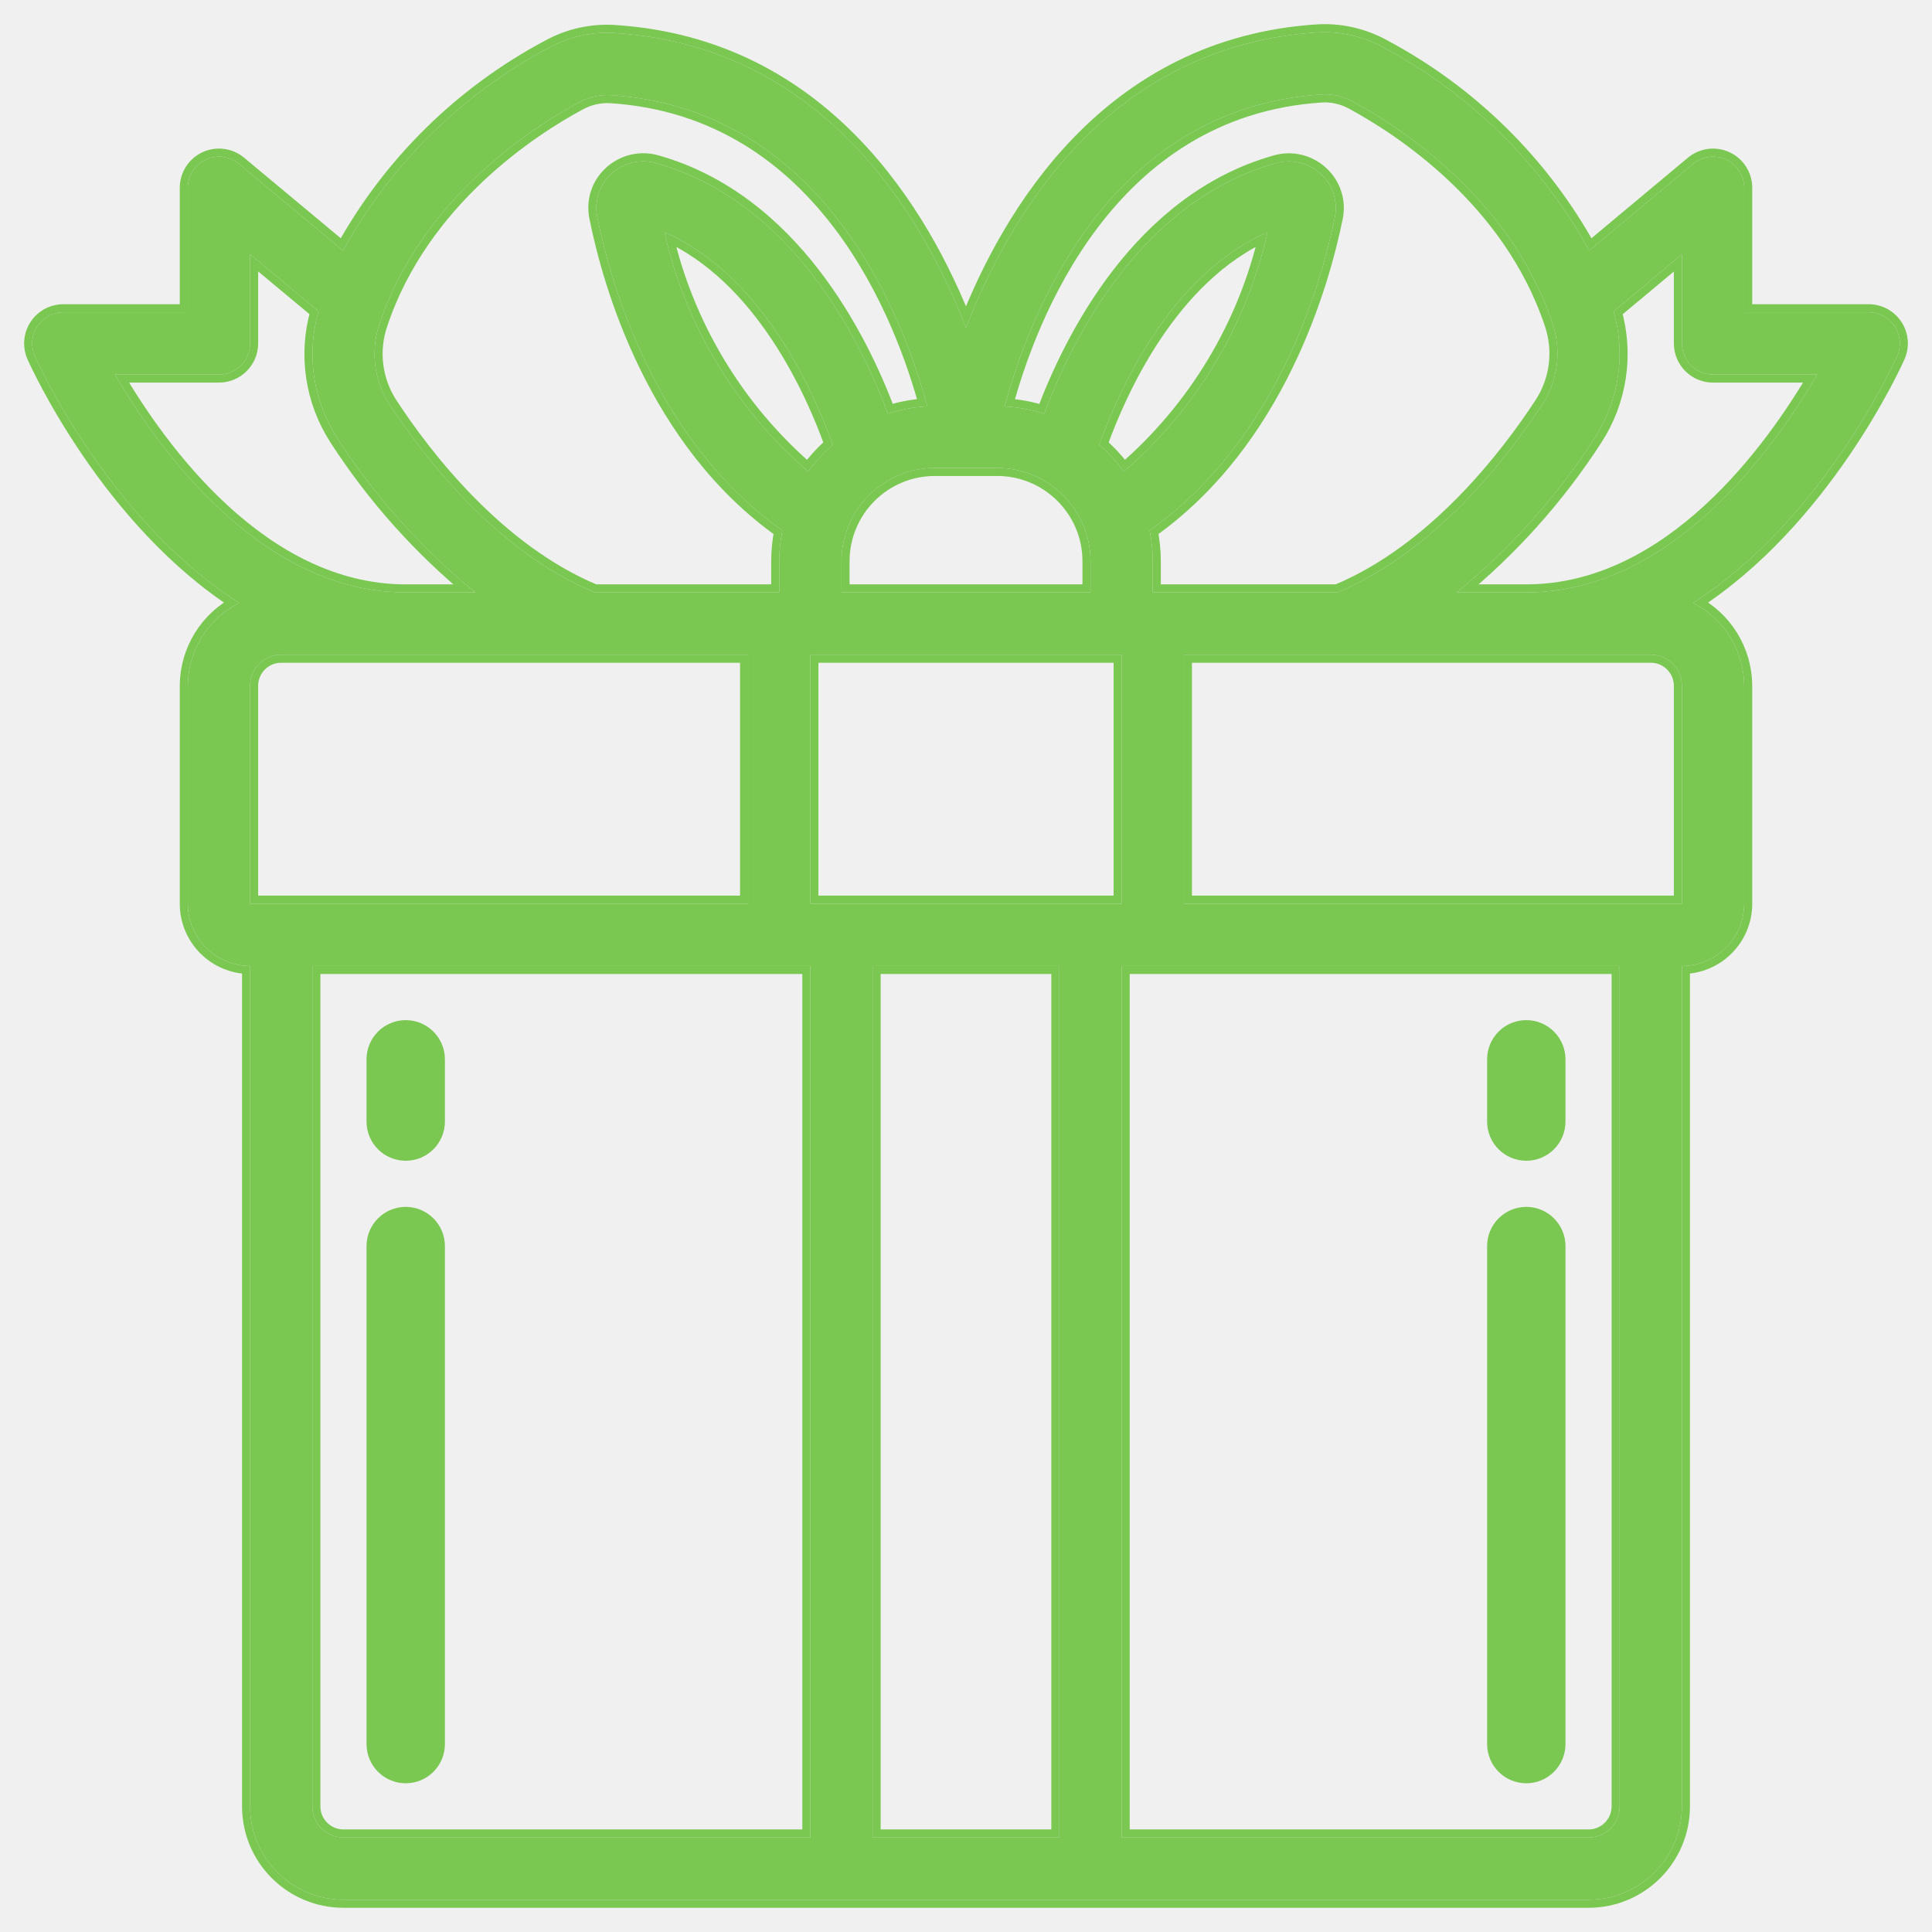
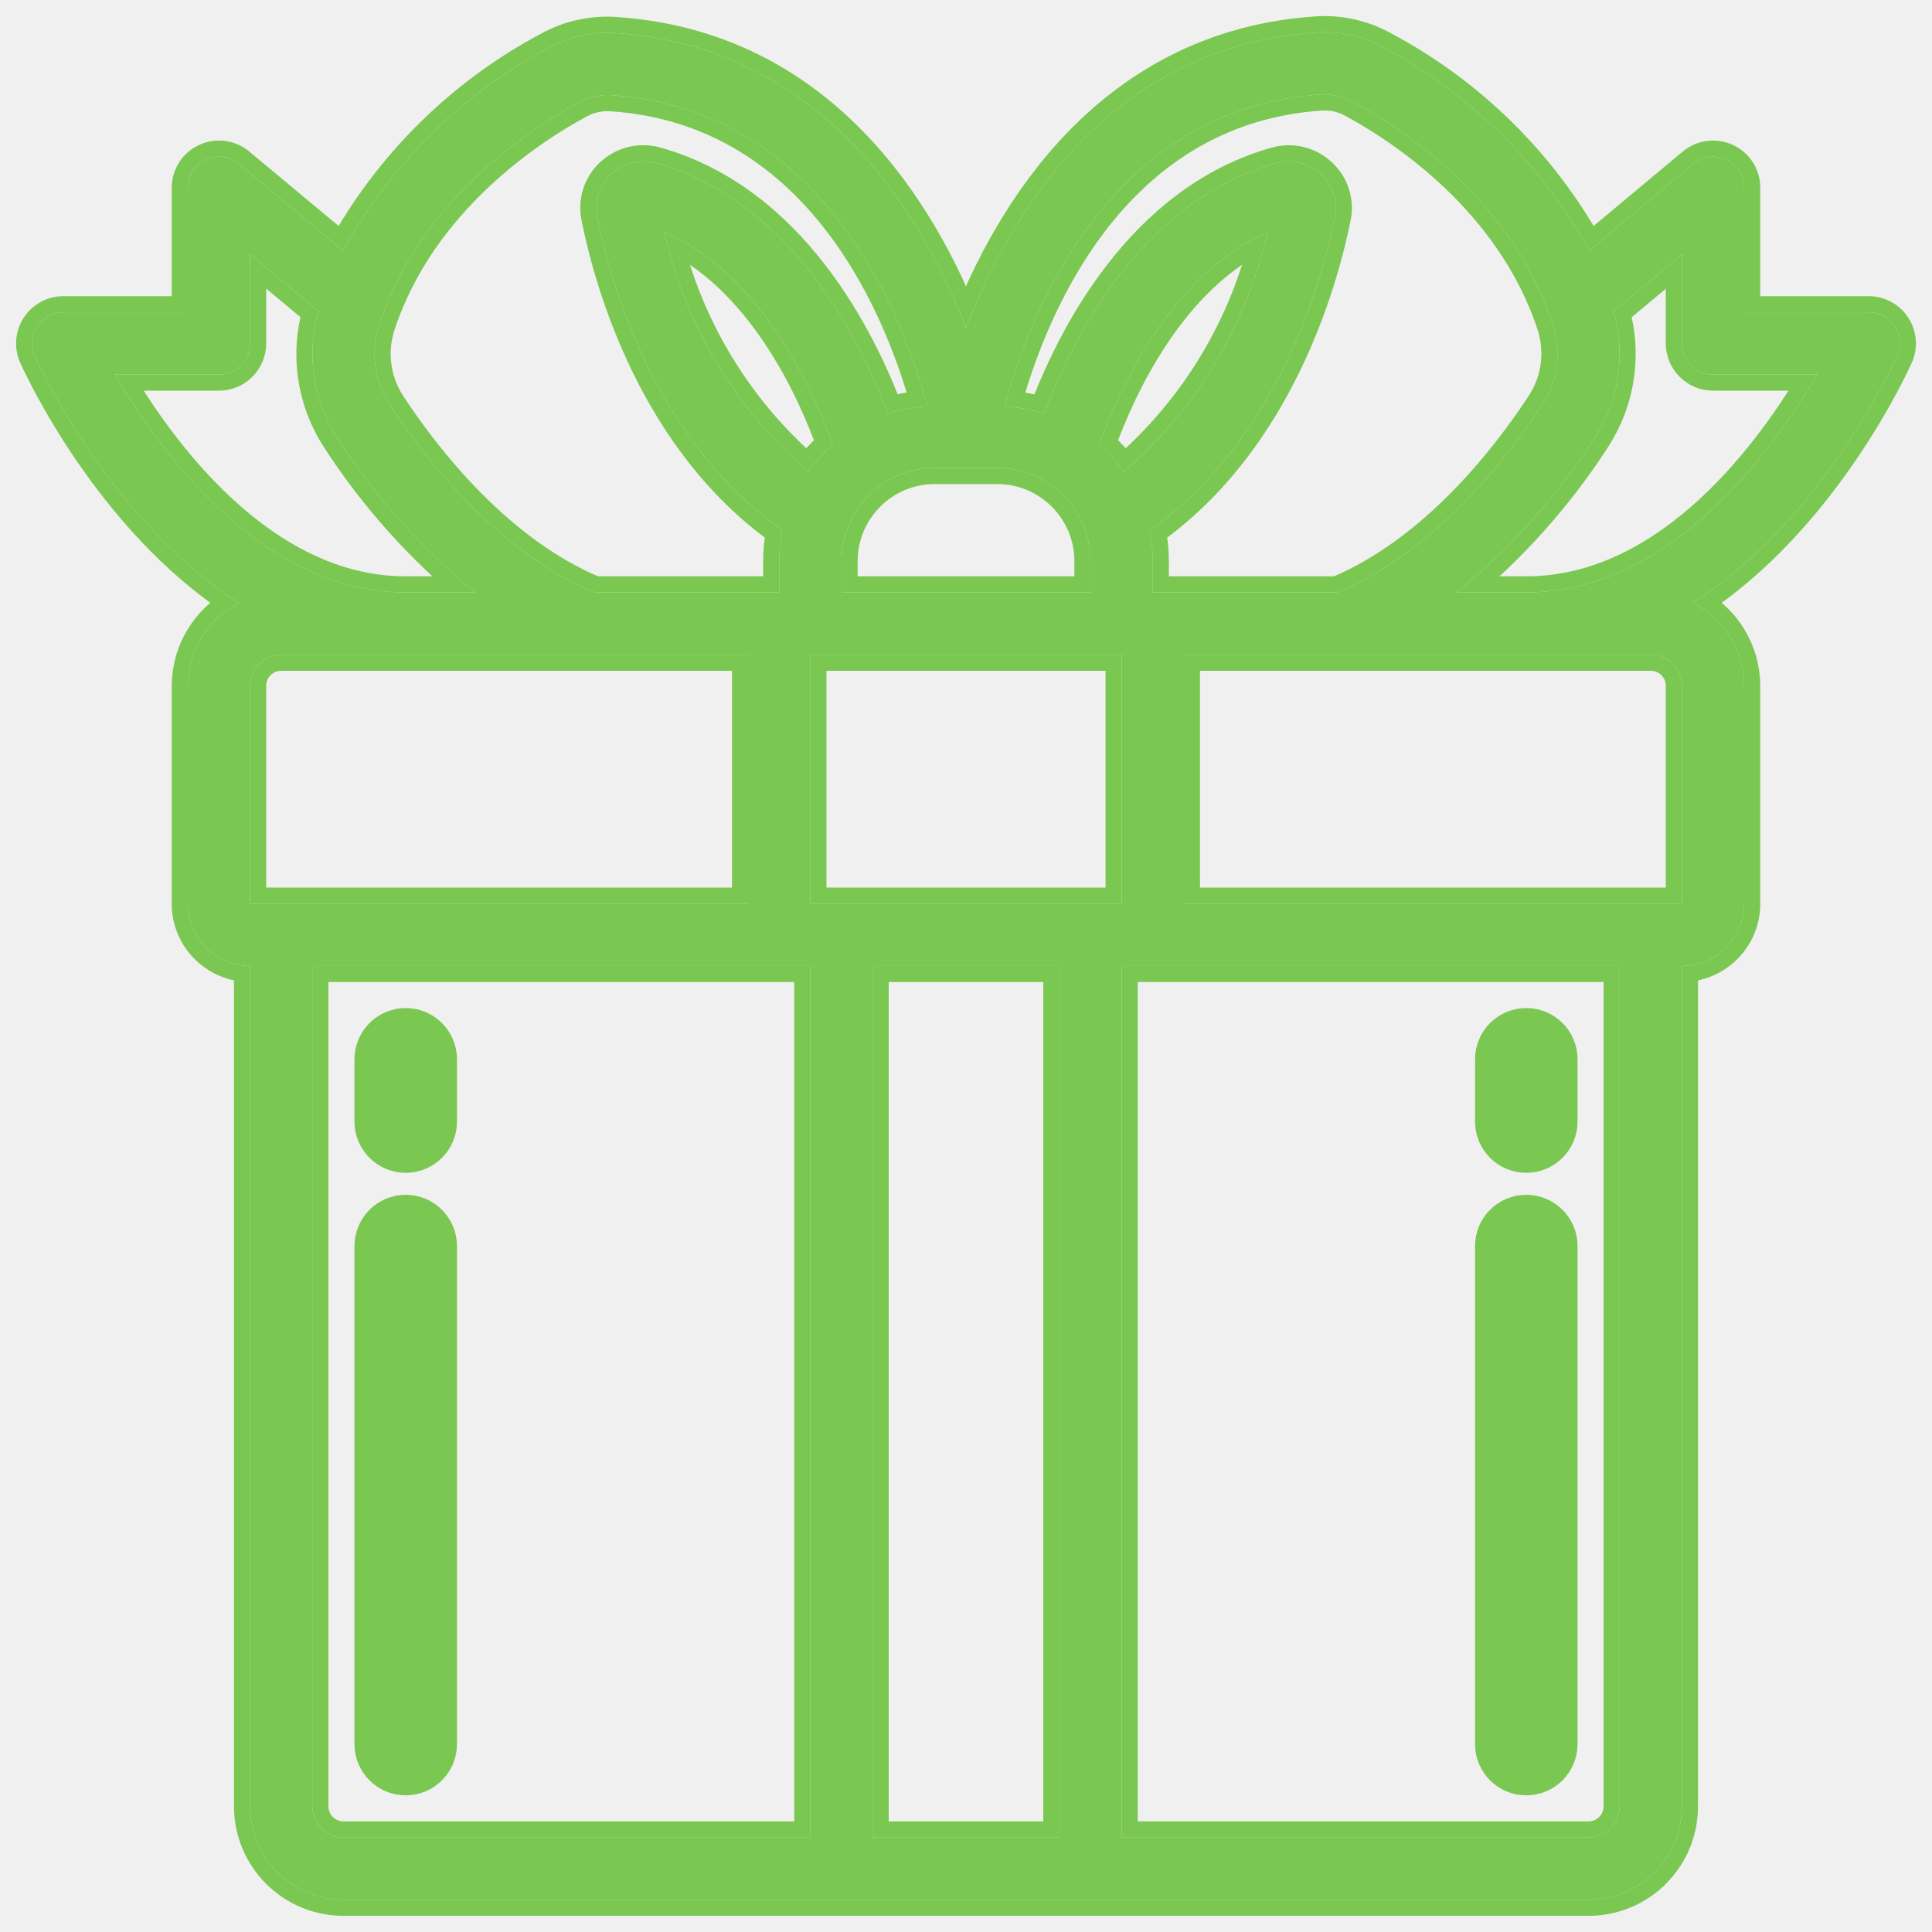
<svg xmlns="http://www.w3.org/2000/svg" width="60" height="60" viewBox="0 0 60 60" fill="none">
  <mask id="path-1-outside-1_2_225" maskUnits="userSpaceOnUse" x="0" y="0" width="60" height="60" fill="black">
    <rect fill="white" width="60" height="60" />
    <path d="M7.425 18.725C6.452 19.215 5.837 20.209 5.833 21.298V28.065C5.833 29.133 6.699 29.998 7.767 29.998V56.098C7.767 57.7 9.065 58.998 10.667 58.998H49.334C50.935 58.998 52.233 57.7 52.233 56.098V29.998C53.301 29.998 54.167 29.133 54.167 28.065V21.298C54.163 20.209 53.548 19.215 52.576 18.725C56.597 16.147 58.794 11.334 58.917 11.058C59.05 10.758 59.022 10.413 58.844 10.138C58.666 9.864 58.361 9.698 58.033 9.698H54.167V5.832C54.167 5.456 53.95 5.115 53.61 4.956C53.27 4.797 52.869 4.849 52.581 5.089L49.353 7.784C47.881 5.1 45.657 2.905 42.953 1.468C42.338 1.129 41.641 0.968 40.939 1.005C34.464 1.41 31.363 6.643 30 10.182C28.631 6.647 25.53 1.428 19.061 1.024C18.36 0.984 17.662 1.143 17.047 1.482C14.348 2.916 12.127 5.106 10.654 7.783L7.419 5.088C7.131 4.848 6.729 4.797 6.39 4.956C6.05 5.115 5.833 5.457 5.833 5.832V9.698H1.967C1.64 9.698 1.335 9.864 1.156 10.138C0.978 10.413 0.95 10.758 1.083 11.058C1.206 11.334 3.403 16.147 7.425 18.725ZM23.233 20.332V28.065H7.767V21.298C7.767 20.765 8.2 20.332 8.733 20.332H23.233ZM25.099 14.644C22.852 12.709 21.287 10.103 20.634 7.21C23.688 8.548 25.284 12.191 25.862 13.813C25.576 14.06 25.32 14.338 25.099 14.644ZM26.134 17.432C26.134 15.83 27.432 14.532 29.034 14.532H30.967C32.568 14.532 33.867 15.83 33.867 17.432V18.398H26.134V17.432ZM34.834 28.065H25.167V20.332H34.834V28.065ZM34.138 13.813C34.718 12.191 36.313 8.548 39.366 7.21C38.714 10.103 37.148 12.709 34.901 14.644C34.68 14.338 34.424 14.06 34.138 13.813ZM9.7 56.098V29.998H25.167V57.065H10.667C10.133 57.065 9.7 56.632 9.7 56.098ZM27.1 57.065V29.998H32.9V57.065H27.1ZM50.3 56.098C50.3 56.632 49.867 57.065 49.334 57.065H34.834V29.998H50.3V56.098ZM51.267 20.332C51.801 20.332 52.233 20.765 52.233 21.298V28.065H36.767V20.332H51.267ZM53.2 11.632H56.433C55.089 13.945 51.914 18.398 47.4 18.398H45.235C46.903 17.036 48.349 15.422 49.519 13.613C50.279 12.447 50.495 11.008 50.112 9.669L52.233 7.898V10.665C52.233 11.199 52.666 11.632 53.2 11.632ZM41.06 2.932C41.4 2.917 41.738 2.998 42.034 3.166C43.459 3.939 46.914 6.148 48.213 10.043C48.501 10.885 48.386 11.812 47.901 12.557C46.82 14.209 44.57 17.133 41.532 18.398H35.8V17.432C35.8 17.11 35.768 16.789 35.703 16.474C39.667 13.671 41.041 8.791 41.455 6.745C41.556 6.253 41.391 5.743 41.02 5.404C40.646 5.054 40.115 4.926 39.623 5.068C35.419 6.252 33.293 10.534 32.428 12.85C32.031 12.721 31.617 12.644 31.2 12.623C31.914 9.95 34.344 3.355 41.06 2.932ZM11.787 10.057C13.084 6.166 16.54 3.956 17.965 3.187C18.262 3.021 18.6 2.94 18.941 2.953C25.65 3.373 28.081 9.948 28.8 12.62C28.383 12.641 27.971 12.718 27.574 12.847C26.71 10.527 24.583 6.249 20.379 5.065C19.887 4.925 19.357 5.052 18.982 5.401C18.612 5.741 18.448 6.25 18.55 6.742C18.959 8.791 20.334 13.673 24.297 16.474C24.233 16.789 24.2 17.11 24.2 17.432V18.398H18.468C15.431 17.135 13.178 14.214 12.099 12.563C11.616 11.82 11.501 10.896 11.787 10.057ZM6.8 11.632C7.334 11.632 7.767 11.199 7.767 10.665V7.895L9.893 9.666C9.505 11.007 9.72 12.45 10.482 13.62C11.652 15.426 13.096 17.038 14.763 18.398H12.6C8.098 18.398 4.919 13.946 3.57 11.632H6.8Z" />
  </mask>
  <path d="M7.425 18.725C6.452 19.215 5.837 20.209 5.833 21.298V28.065C5.833 29.133 6.699 29.998 7.767 29.998V56.098C7.767 57.7 9.065 58.998 10.667 58.998H49.334C50.935 58.998 52.233 57.7 52.233 56.098V29.998C53.301 29.998 54.167 29.133 54.167 28.065V21.298C54.163 20.209 53.548 19.215 52.576 18.725C56.597 16.147 58.794 11.334 58.917 11.058C59.05 10.758 59.022 10.413 58.844 10.138C58.666 9.864 58.361 9.698 58.033 9.698H54.167V5.832C54.167 5.456 53.95 5.115 53.61 4.956C53.27 4.797 52.869 4.849 52.581 5.089L49.353 7.784C47.881 5.1 45.657 2.905 42.953 1.468C42.338 1.129 41.641 0.968 40.939 1.005C34.464 1.41 31.363 6.643 30 10.182C28.631 6.647 25.53 1.428 19.061 1.024C18.36 0.984 17.662 1.143 17.047 1.482C14.348 2.916 12.127 5.106 10.654 7.783L7.419 5.088C7.131 4.848 6.729 4.797 6.39 4.956C6.05 5.115 5.833 5.457 5.833 5.832V9.698H1.967C1.64 9.698 1.335 9.864 1.156 10.138C0.978 10.413 0.95 10.758 1.083 11.058C1.206 11.334 3.403 16.147 7.425 18.725ZM23.233 20.332V28.065H7.767V21.298C7.767 20.765 8.2 20.332 8.733 20.332H23.233ZM25.099 14.644C22.852 12.709 21.287 10.103 20.634 7.21C23.688 8.548 25.284 12.191 25.862 13.813C25.576 14.06 25.32 14.338 25.099 14.644ZM26.134 17.432C26.134 15.83 27.432 14.532 29.034 14.532H30.967C32.568 14.532 33.867 15.83 33.867 17.432V18.398H26.134V17.432ZM34.834 28.065H25.167V20.332H34.834V28.065ZM34.138 13.813C34.718 12.191 36.313 8.548 39.366 7.21C38.714 10.103 37.148 12.709 34.901 14.644C34.68 14.338 34.424 14.06 34.138 13.813ZM9.7 56.098V29.998H25.167V57.065H10.667C10.133 57.065 9.7 56.632 9.7 56.098ZM27.1 57.065V29.998H32.9V57.065H27.1ZM50.3 56.098C50.3 56.632 49.867 57.065 49.334 57.065H34.834V29.998H50.3V56.098ZM51.267 20.332C51.801 20.332 52.233 20.765 52.233 21.298V28.065H36.767V20.332H51.267ZM53.2 11.632H56.433C55.089 13.945 51.914 18.398 47.4 18.398H45.235C46.903 17.036 48.349 15.422 49.519 13.613C50.279 12.447 50.495 11.008 50.112 9.669L52.233 7.898V10.665C52.233 11.199 52.666 11.632 53.2 11.632ZM41.06 2.932C41.4 2.917 41.738 2.998 42.034 3.166C43.459 3.939 46.914 6.148 48.213 10.043C48.501 10.885 48.386 11.812 47.901 12.557C46.82 14.209 44.57 17.133 41.532 18.398H35.8V17.432C35.8 17.11 35.768 16.789 35.703 16.474C39.667 13.671 41.041 8.791 41.455 6.745C41.556 6.253 41.391 5.743 41.02 5.404C40.646 5.054 40.115 4.926 39.623 5.068C35.419 6.252 33.293 10.534 32.428 12.85C32.031 12.721 31.617 12.644 31.2 12.623C31.914 9.95 34.344 3.355 41.06 2.932ZM11.787 10.057C13.084 6.166 16.54 3.956 17.965 3.187C18.262 3.021 18.6 2.94 18.941 2.953C25.65 3.373 28.081 9.948 28.8 12.62C28.383 12.641 27.971 12.718 27.574 12.847C26.71 10.527 24.583 6.249 20.379 5.065C19.887 4.925 19.357 5.052 18.982 5.401C18.612 5.741 18.448 6.25 18.55 6.742C18.959 8.791 20.334 13.673 24.297 16.474C24.233 16.789 24.2 17.11 24.2 17.432V18.398H18.468C15.431 17.135 13.178 14.214 12.099 12.563C11.616 11.82 11.501 10.896 11.787 10.057ZM6.8 11.632C7.334 11.632 7.767 11.199 7.767 10.665V7.895L9.893 9.666C9.505 11.007 9.72 12.45 10.482 13.62C11.652 15.426 13.096 17.038 14.763 18.398H12.6C8.098 18.398 4.919 13.946 3.57 11.632H6.8Z" fill="#7AC751" />
-   <path d="M7.425 18.725C6.452 19.215 5.837 20.209 5.833 21.298V28.065C5.833 29.133 6.699 29.998 7.767 29.998V56.098C7.767 57.7 9.065 58.998 10.667 58.998H49.334C50.935 58.998 52.233 57.7 52.233 56.098V29.998C53.301 29.998 54.167 29.133 54.167 28.065V21.298C54.163 20.209 53.548 19.215 52.576 18.725C56.597 16.147 58.794 11.334 58.917 11.058C59.05 10.758 59.022 10.413 58.844 10.138C58.666 9.864 58.361 9.698 58.033 9.698H54.167V5.832C54.167 5.456 53.95 5.115 53.61 4.956C53.27 4.797 52.869 4.849 52.581 5.089L49.353 7.784C47.881 5.1 45.657 2.905 42.953 1.468C42.338 1.129 41.641 0.968 40.939 1.005C34.464 1.41 31.363 6.643 30 10.182C28.631 6.647 25.53 1.428 19.061 1.024C18.36 0.984 17.662 1.143 17.047 1.482C14.348 2.916 12.127 5.106 10.654 7.783L7.419 5.088C7.131 4.848 6.729 4.797 6.39 4.956C6.05 5.115 5.833 5.457 5.833 5.832V9.698H1.967C1.64 9.698 1.335 9.864 1.156 10.138C0.978 10.413 0.95 10.758 1.083 11.058C1.206 11.334 3.403 16.147 7.425 18.725ZM23.233 20.332V28.065H7.767V21.298C7.767 20.765 8.2 20.332 8.733 20.332H23.233ZM25.099 14.644C22.852 12.709 21.287 10.103 20.634 7.21C23.688 8.548 25.284 12.191 25.862 13.813C25.576 14.06 25.32 14.338 25.099 14.644ZM26.134 17.432C26.134 15.83 27.432 14.532 29.034 14.532H30.967C32.568 14.532 33.867 15.83 33.867 17.432V18.398H26.134V17.432ZM34.834 28.065H25.167V20.332H34.834V28.065ZM34.138 13.813C34.718 12.191 36.313 8.548 39.366 7.21C38.714 10.103 37.148 12.709 34.901 14.644C34.68 14.338 34.424 14.06 34.138 13.813ZM9.7 56.098V29.998H25.167V57.065H10.667C10.133 57.065 9.7 56.632 9.7 56.098ZM27.1 57.065V29.998H32.9V57.065H27.1ZM50.3 56.098C50.3 56.632 49.867 57.065 49.334 57.065H34.834V29.998H50.3V56.098ZM51.267 20.332C51.801 20.332 52.233 20.765 52.233 21.298V28.065H36.767V20.332H51.267ZM53.2 11.632H56.433C55.089 13.945 51.914 18.398 47.4 18.398H45.235C46.903 17.036 48.349 15.422 49.519 13.613C50.279 12.447 50.495 11.008 50.112 9.669L52.233 7.898V10.665C52.233 11.199 52.666 11.632 53.2 11.632ZM41.06 2.932C41.4 2.917 41.738 2.998 42.034 3.166C43.459 3.939 46.914 6.148 48.213 10.043C48.501 10.885 48.386 11.812 47.901 12.557C46.82 14.209 44.57 17.133 41.532 18.398H35.8V17.432C35.8 17.11 35.768 16.789 35.703 16.474C39.667 13.671 41.041 8.791 41.455 6.745C41.556 6.253 41.391 5.743 41.02 5.404C40.646 5.054 40.115 4.926 39.623 5.068C35.419 6.252 33.293 10.534 32.428 12.85C32.031 12.721 31.617 12.644 31.2 12.623C31.914 9.95 34.344 3.355 41.06 2.932ZM11.787 10.057C13.084 6.166 16.54 3.956 17.965 3.187C18.262 3.021 18.6 2.94 18.941 2.953C25.65 3.373 28.081 9.948 28.8 12.62C28.383 12.641 27.971 12.718 27.574 12.847C26.71 10.527 24.583 6.249 20.379 5.065C19.887 4.925 19.357 5.052 18.982 5.401C18.612 5.741 18.448 6.25 18.55 6.742C18.959 8.791 20.334 13.673 24.297 16.474C24.233 16.789 24.2 17.11 24.2 17.432V18.398H18.468C15.431 17.135 13.178 14.214 12.099 12.563C11.616 11.82 11.501 10.896 11.787 10.057ZM6.8 11.632C7.334 11.632 7.767 11.199 7.767 10.665V7.895L9.893 9.666C9.505 11.007 9.72 12.45 10.482 13.62C11.652 15.426 13.096 17.038 14.763 18.398H12.6C8.098 18.398 4.919 13.946 3.57 11.632H6.8Z" stroke="#7AC751" stroke-width="0.5" mask="url(#path-1-outside-1_2_225)" />
-   <path d="M12.6 31.806C11.997 31.806 11.508 32.295 11.508 32.898V34.831C11.508 35.434 11.997 35.923 12.6 35.923C13.203 35.923 13.692 35.434 13.692 34.831V32.898C13.692 32.295 13.203 31.806 12.6 31.806Z" fill="#7AC751" stroke="#7AC751" stroke-width="0.25" />
-   <path d="M12.6 37.606C11.997 37.606 11.508 38.095 11.508 38.698V54.164C11.508 54.767 11.997 55.256 12.6 55.256C13.203 55.256 13.692 54.767 13.692 54.164V38.698C13.692 38.095 13.203 37.606 12.6 37.606Z" fill="#7AC751" stroke="#7AC751" stroke-width="0.25" />
-   <path d="M47.4 35.923C48.003 35.923 48.492 35.434 48.492 34.831V32.898C48.492 32.295 48.003 31.806 47.4 31.806C46.797 31.806 46.309 32.295 46.309 32.898V34.831C46.309 35.434 46.797 35.923 47.4 35.923Z" fill="#7AC751" stroke="#7AC751" stroke-width="0.25" />
-   <path d="M47.4 55.256C48.003 55.256 48.492 54.767 48.492 54.164V38.698C48.492 38.095 48.003 37.606 47.4 37.606C46.797 37.606 46.309 38.095 46.309 38.698V54.164C46.309 54.767 46.797 55.256 47.4 55.256Z" fill="#7AC751" stroke="#7AC751" stroke-width="0.25" />
+   <path d="M7.425 18.725C6.452 19.215 5.837 20.209 5.833 21.298V28.065C5.833 29.133 6.699 29.998 7.767 29.998V56.098C7.767 57.7 9.065 58.998 10.667 58.998H49.334C50.935 58.998 52.233 57.7 52.233 56.098V29.998C53.301 29.998 54.167 29.133 54.167 28.065V21.298C54.163 20.209 53.548 19.215 52.576 18.725C56.597 16.147 58.794 11.334 58.917 11.058C59.05 10.758 59.022 10.413 58.844 10.138C58.666 9.864 58.361 9.698 58.033 9.698H54.167V5.832C54.167 5.456 53.95 5.115 53.61 4.956C53.27 4.797 52.869 4.849 52.581 5.089L49.353 7.784C47.881 5.1 45.657 2.905 42.953 1.468C42.338 1.129 41.641 0.968 40.939 1.005C34.464 1.41 31.363 6.643 30 10.182C28.631 6.647 25.53 1.428 19.061 1.024C18.36 0.984 17.662 1.143 17.047 1.482C14.348 2.916 12.127 5.106 10.654 7.783L7.419 5.088C7.131 4.848 6.729 4.797 6.39 4.956C6.05 5.115 5.833 5.457 5.833 5.832V9.698H1.967C1.64 9.698 1.335 9.864 1.156 10.138C0.978 10.413 0.95 10.758 1.083 11.058C1.206 11.334 3.403 16.147 7.425 18.725ZM23.233 20.332V28.065H7.767V21.298C7.767 20.765 8.2 20.332 8.733 20.332H23.233ZM25.099 14.644C22.852 12.709 21.287 10.103 20.634 7.21C23.688 8.548 25.284 12.191 25.862 13.813C25.576 14.06 25.32 14.338 25.099 14.644ZM26.134 17.432C26.134 15.83 27.432 14.532 29.034 14.532H30.967C32.568 14.532 33.867 15.83 33.867 17.432V18.398H26.134V17.432ZM34.834 28.065H25.167V20.332H34.834V28.065ZM34.138 13.813C34.718 12.191 36.313 8.548 39.366 7.21C38.714 10.103 37.148 12.709 34.901 14.644C34.68 14.338 34.424 14.06 34.138 13.813ZM9.7 56.098V29.998H25.167V57.065H10.667C10.133 57.065 9.7 56.632 9.7 56.098ZM27.1 57.065V29.998H32.9V57.065H27.1ZM50.3 56.098C50.3 56.632 49.867 57.065 49.334 57.065H34.834V29.998H50.3V56.098ZM51.267 20.332C51.801 20.332 52.233 20.765 52.233 21.298V28.065H36.767V20.332H51.267ZM53.2 11.632H56.433C55.089 13.945 51.914 18.398 47.4 18.398H45.235C46.903 17.036 48.349 15.422 49.519 13.613C50.279 12.447 50.495 11.008 50.112 9.669L52.233 7.898V10.665C52.233 11.199 52.666 11.632 53.2 11.632ZM41.06 2.932C41.4 2.917 41.738 2.998 42.034 3.166C43.459 3.939 46.914 6.148 48.213 10.043C48.501 10.885 48.386 11.812 47.901 12.557C46.82 14.209 44.57 17.133 41.532 18.398H35.8V17.432C35.8 17.11 35.768 16.789 35.703 16.474C39.667 13.671 41.041 8.791 41.455 6.745C41.556 6.253 41.391 5.743 41.02 5.404C40.646 5.054 40.115 4.926 39.623 5.068C35.419 6.252 33.293 10.534 32.428 12.85C32.031 12.721 31.617 12.644 31.2 12.623C31.914 9.95 34.344 3.355 41.06 2.932ZM11.787 10.057C13.084 6.166 16.54 3.956 17.965 3.187C18.262 3.021 18.6 2.94 18.941 2.953C25.65 3.373 28.081 9.948 28.8 12.62C28.383 12.641 27.971 12.718 27.574 12.847C26.71 10.527 24.583 6.249 20.379 5.065C19.887 4.925 19.357 5.052 18.982 5.401C18.612 5.741 18.448 6.25 18.55 6.742C18.959 8.791 20.334 13.673 24.297 16.474C24.233 16.789 24.2 17.11 24.2 17.432V18.398H18.468C15.431 17.135 13.178 14.214 12.099 12.563C11.616 11.82 11.501 10.896 11.787 10.057ZM6.8 11.632C7.334 11.632 7.767 11.199 7.767 10.665V7.895L9.893 9.666C9.505 11.007 9.72 12.45 10.482 13.62C11.652 15.426 13.096 17.038 14.763 18.398H12.6C8.098 18.398 4.919 13.946 3.57 11.632H6.8Z" stroke="#7AC751" strokeWidth="0.5" mask="url(#path-1-outside-1_2_225)" />
+   <path d="M12.6 31.806C11.997 31.806 11.508 32.295 11.508 32.898V34.831C11.508 35.434 11.997 35.923 12.6 35.923C13.203 35.923 13.692 35.434 13.692 34.831V32.898C13.692 32.295 13.203 31.806 12.6 31.806Z" fill="#7AC751" stroke="#7AC751" strokeWidth="0.25" />
+   <path d="M12.6 37.606C11.997 37.606 11.508 38.095 11.508 38.698V54.164C11.508 54.767 11.997 55.256 12.6 55.256C13.203 55.256 13.692 54.767 13.692 54.164V38.698C13.692 38.095 13.203 37.606 12.6 37.606Z" fill="#7AC751" stroke="#7AC751" strokeWidth="0.25" />
+   <path d="M47.4 35.923C48.003 35.923 48.492 35.434 48.492 34.831V32.898C48.492 32.295 48.003 31.806 47.4 31.806C46.797 31.806 46.309 32.295 46.309 32.898V34.831C46.309 35.434 46.797 35.923 47.4 35.923Z" fill="#7AC751" stroke="#7AC751" strokeWidth="0.25" />
+   <path d="M47.4 55.256C48.003 55.256 48.492 54.767 48.492 54.164V38.698C48.492 38.095 48.003 37.606 47.4 37.606C46.797 37.606 46.309 38.095 46.309 38.698V54.164C46.309 54.767 46.797 55.256 47.4 55.256Z" fill="#7AC751" stroke="#7AC751" strokeWidth="0.25" />
</svg>
